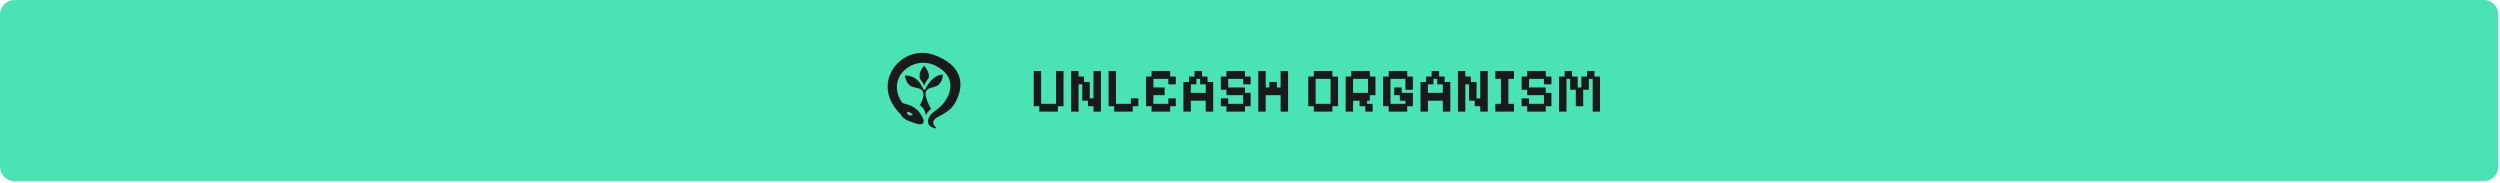
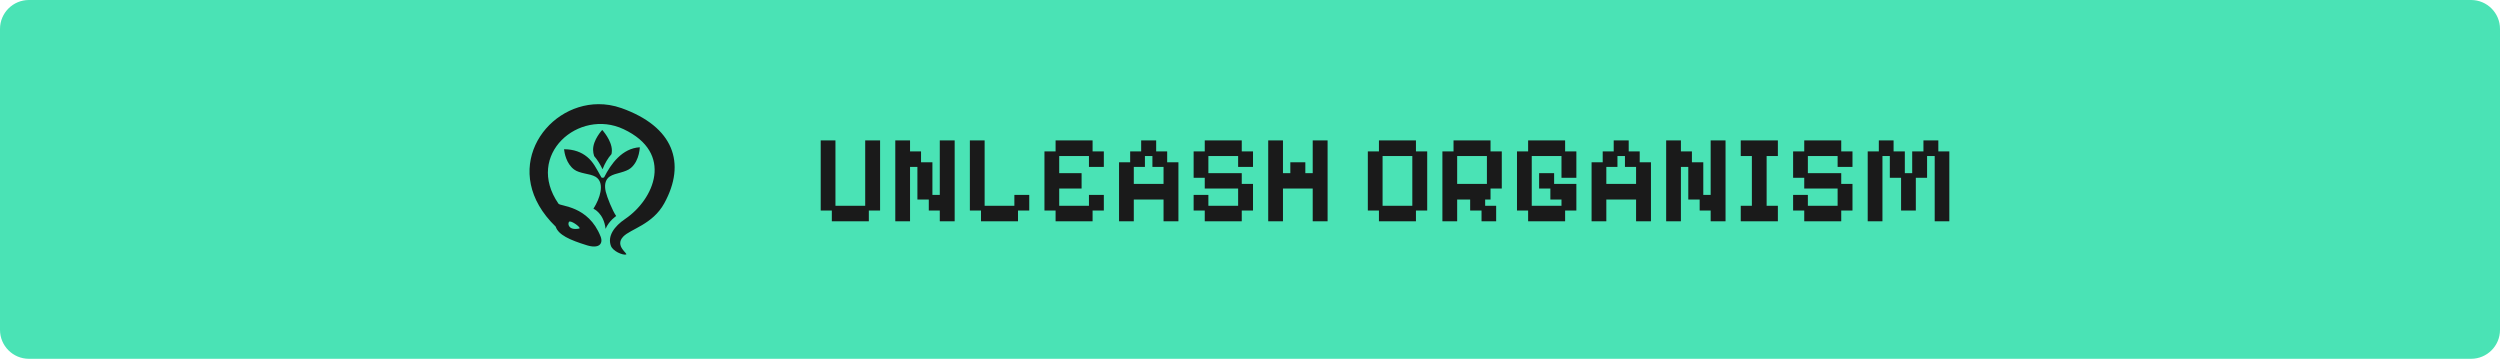
- <svg xmlns="http://www.w3.org/2000/svg" width="861" height="63" viewBox="0 0 861 63" fill="none">
-   <rect width="860.4" height="62.4" rx="5" fill="#4AE3B5" />
-   <path d="M317.617 18.2C308.163 18.242 300.462 29.919 310.224 39.365C310.679 40.776 312.646 41.668 315.597 42.578C317.739 43.244 318.472 42.303 317.981 41.061C315.859 35.702 311.039 35.884 310.701 35.394C304.859 26.927 314.241 18.88 321.952 22.519C330.723 26.656 327.226 34.645 322.241 38.026C320.317 39.324 319.139 41.019 319.772 42.697C320.111 43.595 321.751 44.31 322.372 44.186C322.862 44.088 320.317 42.726 321.902 41.08C323.161 39.766 326.974 38.999 328.985 35.332C332.804 28.383 330.61 22.094 321.586 18.881C320.898 18.639 320.213 18.464 319.527 18.351C318.896 18.248 318.257 18.198 317.617 18.2L317.617 18.2ZM318.264 22.654C318.264 22.654 316.658 24.36 316.686 26.104C316.688 26.462 316.76 26.824 316.869 27.167C317.447 27.834 317.915 28.607 318.321 29.446C318.723 28.418 319.235 27.538 319.871 26.82C319.911 26.603 319.933 26.39 319.933 26.174C319.909 24.431 318.264 22.654 318.264 22.654ZM324.755 25.649C321.729 25.824 319.772 28.497 318.605 30.826C318.555 30.932 318.183 30.961 318.118 30.851C317.257 29.323 316.717 28.174 315.653 27.308C314.645 26.487 313.375 25.998 311.664 25.989C311.738 26.655 312.06 28.48 313.408 29.491C313.868 29.838 314.536 30.017 315.214 30.171C315.889 30.32 316.582 30.438 317.111 30.746C317.537 30.994 317.809 31.383 317.939 31.835C318.068 32.285 318.065 32.796 317.966 33.338C317.799 34.279 317.348 35.314 316.745 36.267C316.745 36.267 318.528 36.995 318.845 39.745C319.436 38.337 320.68 37.532 320.68 37.532C320.025 36.619 319.095 34.257 318.874 33.328C318.751 32.794 318.712 32.286 318.813 31.829C318.912 31.373 319.157 30.968 319.569 30.697C320.079 30.362 320.759 30.207 321.428 30.02C322.1 29.831 322.753 29.611 323.203 29.237C323.998 28.57 324.394 27.613 324.587 26.809C324.681 26.407 324.73 26.048 324.749 25.793C324.755 25.73 324.754 25.697 324.755 25.649ZM312.69 38.474C313.24 38.489 314.702 39.609 314.289 39.693C312.491 40.055 312.252 38.936 312.518 38.542C312.551 38.493 312.611 38.472 312.69 38.474Z" fill="#1A1A1A" />
-   <path d="M357.94 38.438V36.58H356.018V24.463H358.567V35.759H363.707V24.463H366.278V36.58H364.334V38.438H357.94ZM368.906 38.438V24.463H371.455V26.363H373.356V28.243H375.321V33.88H376.596V24.463H379.166V38.438H376.596V36.58H374.695V34.679H372.729V29.042H371.455V38.438H368.906ZM383.717 38.438V36.58H381.794V24.463H384.343V35.759H389.484V33.88H392.054V36.58H390.11V38.438H383.717ZM396.605 38.438V36.58H394.683V26.363H396.605V24.463H402.999V26.363H404.943V29.042H402.372V27.163H397.231V30.122H401.098V32.779H397.231V35.759H402.372V33.88H404.943V36.58H402.999V38.438H396.605ZM407.571 38.438V28.243H409.493V26.363H411.394V24.463H413.986V26.363H415.887V28.243H417.831V38.438H415.261V34.679H410.12V38.438H407.571ZM410.12 31.979H415.261V29.042H413.338V27.163H412.042V29.042H410.12V31.979ZM422.382 38.438V36.58H420.459V33.88H423.008V35.759H428.149V32.779H422.382V30.921H420.459V26.363H422.382V24.463H428.775V26.363H430.719V29.042H428.149V27.163H423.008V30.122H428.775V31.979H430.719V36.58H428.775V38.438H422.382ZM433.347 38.438V24.463H435.896V30.122H437.171V28.243H439.763V30.122H441.037V24.463H443.607V38.438H441.037V32.779H435.896V38.438H433.347ZM452.482 38.438V36.58H450.56V26.363H452.482V24.463H458.876V26.363H460.82V36.58H458.876V38.438H452.482ZM453.109 35.759H458.25V27.163H453.109V35.759ZM463.448 38.438V26.363H465.371V24.463H471.764V26.363H473.708V32.779H471.764V34.679H470.835V35.759H472.736V38.438H470.209V36.58H468.243V34.679H465.997V38.438H463.448ZM465.997 31.979H471.138V27.163H465.997V31.979ZM478.259 38.438V36.58H476.337V26.363H478.259V24.463H484.653V26.363H486.597V30.921H484.026V27.163H478.885V35.759H484.026V34.679H482.104V32.779H480.16V30.122H482.752V31.979H486.597V36.58H484.653V38.438H478.259ZM489.225 38.438V28.243H491.147V26.363H493.048V24.463H495.64V26.363H497.541V28.243H499.485V38.438H496.914V34.679H491.774V38.438H489.225ZM491.774 31.979H496.914V29.042H494.992V27.163H493.696V29.042H491.774V31.979ZM502.113 38.438V24.463H504.662V26.363H506.563V28.243H508.528V33.88H509.803V24.463H512.373V38.438H509.803V36.58H507.902V34.679H505.936V29.042H504.662V38.438H502.113ZM515.001 38.438V35.759H516.924V27.163H515.001V24.463H521.417V27.163H519.473V35.759H521.417V38.438H515.001ZM525.973 38.438V36.58H524.051V33.88H526.599V35.759H531.74V32.779H525.973V30.921H524.051V26.363H525.973V24.463H532.367V26.363H534.311V29.042H531.74V27.163H526.599V30.122H532.367V31.979H534.311V36.58H532.367V38.438H525.973ZM536.939 38.438V26.363H538.861V24.463H541.41V26.363H543.354V30.122H544.628V26.363H546.572V24.463H549.143V26.363H551.044V38.438H548.516V27.163H547.199V30.921H545.255V36.58H542.706V30.921H540.762V27.163H539.488V38.438H536.939Z" fill="#1A1A1A" />
+ <svg xmlns="http://www.w3.org/2000/svg" width="432" height="62" viewBox="0 0 432 62" fill="none">
+   <rect width="432" height="62" rx="5" fill="#4AE3B5" />
+   <path d="M103.417 18C93.963 18.042 86.262 29.719 96.024 39.165C96.479 40.576 98.446 41.468 101.397 42.378C103.539 43.044 104.272 42.102 103.78 40.861C101.659 35.501 96.839 35.684 96.5 35.194C90.659 26.727 100.041 18.68 107.752 22.319C116.522 26.456 113.026 34.445 108.041 37.825C106.117 39.124 104.939 40.818 105.571 42.497C105.911 43.395 107.551 44.11 108.172 43.986C108.662 43.888 106.117 42.526 107.702 40.879C108.96 39.566 112.774 38.799 114.785 35.132C118.604 28.182 116.41 21.894 107.386 18.681C106.698 18.438 106.013 18.264 105.326 18.151C104.695 18.048 104.057 17.997 103.417 18L103.417 18ZM104.064 22.453C104.064 22.453 102.458 24.16 102.486 25.904C102.488 26.261 102.56 26.623 102.669 26.967C103.247 27.634 103.715 28.407 104.121 29.245C104.522 28.218 105.034 27.337 105.671 26.619C105.711 26.403 105.733 26.19 105.733 25.974C105.709 24.231 104.064 22.453 104.064 22.453ZM110.555 25.448C107.529 25.624 105.572 28.297 104.405 30.625C104.355 30.732 103.983 30.761 103.918 30.651C103.057 29.122 102.516 27.974 101.452 27.108C100.445 26.287 99.174 25.798 97.464 25.788C97.538 26.454 97.86 28.279 99.208 29.291C99.668 29.638 100.336 29.817 101.014 29.971C101.689 30.12 102.382 30.238 102.911 30.546C103.337 30.794 103.609 31.183 103.739 31.635C103.868 32.085 103.864 32.596 103.765 33.138C103.599 34.079 103.148 35.114 102.545 36.067C102.545 36.067 104.328 36.795 104.645 39.545C105.236 38.137 106.48 37.332 106.48 37.332C105.825 36.419 104.895 34.057 104.673 33.128C104.551 32.594 104.512 32.086 104.613 31.629C104.712 31.173 104.957 30.768 105.368 30.497C105.879 30.162 106.559 30.007 107.228 29.82C107.9 29.631 108.553 29.41 109.002 29.037C109.798 28.37 110.194 27.413 110.387 26.609C110.481 26.207 110.53 25.848 110.548 25.593C110.555 25.53 110.554 25.497 110.555 25.448ZM98.49 38.274C99.04 38.289 100.502 39.409 100.089 39.492C98.291 39.855 98.052 38.736 98.318 38.342C98.351 38.293 98.411 38.272 98.49 38.274Z" fill="#1A1A1A" />
+   <path d="M143.74 38.238V36.38H141.818V24.262H144.366V35.559H149.507V24.262H152.078V36.38H150.134V38.238H143.74ZM154.706 38.238V24.262H157.255V26.163H159.155V28.042H161.121V33.68H162.395V24.262H164.966V38.238H162.395V36.38H160.495V34.479H158.529V28.842H157.255V38.238H154.706ZM169.517 38.238V36.38H167.594V24.262H170.143V35.559H175.284V33.68H177.854V36.38H175.91V38.238H169.517ZM182.405 38.238V36.38H180.482V26.163H182.405V24.262H188.798V26.163H190.742V28.842H188.172V26.962H183.031V29.922H186.898V32.578H183.031V35.559H188.172V33.68H190.742V36.38H188.798V38.238H182.405ZM193.371 38.238V28.042H195.293V26.163H197.194V24.262H199.786V26.163H201.687V28.042H203.631V38.238H201.06V34.479H195.92V38.238H193.371ZM195.92 31.779H201.06V28.842H199.138V26.962H197.842V28.842H195.92V31.779ZM208.181 38.238V36.38H206.259V33.68H208.808V35.559H213.949V32.578H208.181V30.721H206.259V26.163H208.181V24.262H214.575V26.163H216.519V28.842H213.949V26.962H208.808V29.922H214.575V31.779H216.519V36.38H214.575V38.238H208.181ZM219.147 38.238V24.262H221.696V29.922H222.97V28.042H225.562V29.922H226.837V24.262H229.407V38.238H226.837V32.578H221.696V38.238H219.147ZM238.282 38.238V36.38H236.36V26.163H238.282V24.262H244.676V26.163H246.62V36.38H244.676V38.238H238.282ZM238.909 35.559H244.049V26.962H238.909V35.559ZM249.248 38.238V26.163H251.17V24.262H257.564V26.163H259.508V32.578H257.564V34.479H256.635V35.559H258.536V38.238H256.009V36.38H254.043V34.479H251.797V38.238H249.248ZM251.797 31.779H256.938V26.962H251.797V31.779ZM264.059 38.238V36.38H262.136V26.163H264.059V24.262H270.452V26.163H272.396V30.721H269.826V26.962H264.685V35.559H269.826V34.479H267.904V32.578H265.96V29.922H268.552V31.779H272.396V36.38H270.452V38.238H264.059ZM275.025 38.238V28.042H276.947V26.163H278.848V24.262H281.44V26.163H283.341V28.042H285.285V38.238H282.714V34.479H277.573V38.238H275.025ZM277.573 31.779H282.714V28.842H280.792V26.962H279.496V28.842H277.573V31.779ZM287.913 38.238V24.262H290.462V26.163H292.363V28.042H294.328V33.68H295.603V24.262H298.173V38.238H295.603V36.38H293.702V34.479H291.736V28.842H290.462V38.238H287.913ZM300.801 38.238V35.559H302.724V26.962H300.801V24.262H307.216V26.962H305.272V35.559H307.216V38.238H300.801ZM311.773 38.238V36.38H309.85V33.68H312.399V35.559H317.54V32.578H311.773V30.721H309.85V26.163H311.773V24.262H318.166V26.163H320.11V28.842H317.54V26.962H312.399V29.922H318.166V31.779H320.11V36.38H318.166V38.238H311.773ZM322.739 38.238V26.163H324.661V24.262H327.21V26.163H329.154V29.922H330.428V26.163H332.372V24.262H334.943V26.163H336.843V38.238H334.316V26.962H332.999V30.721H331.055V36.38H328.506V30.721H326.562V26.962H325.287V38.238H322.739Z" fill="#1A1A1A" />
</svg>
